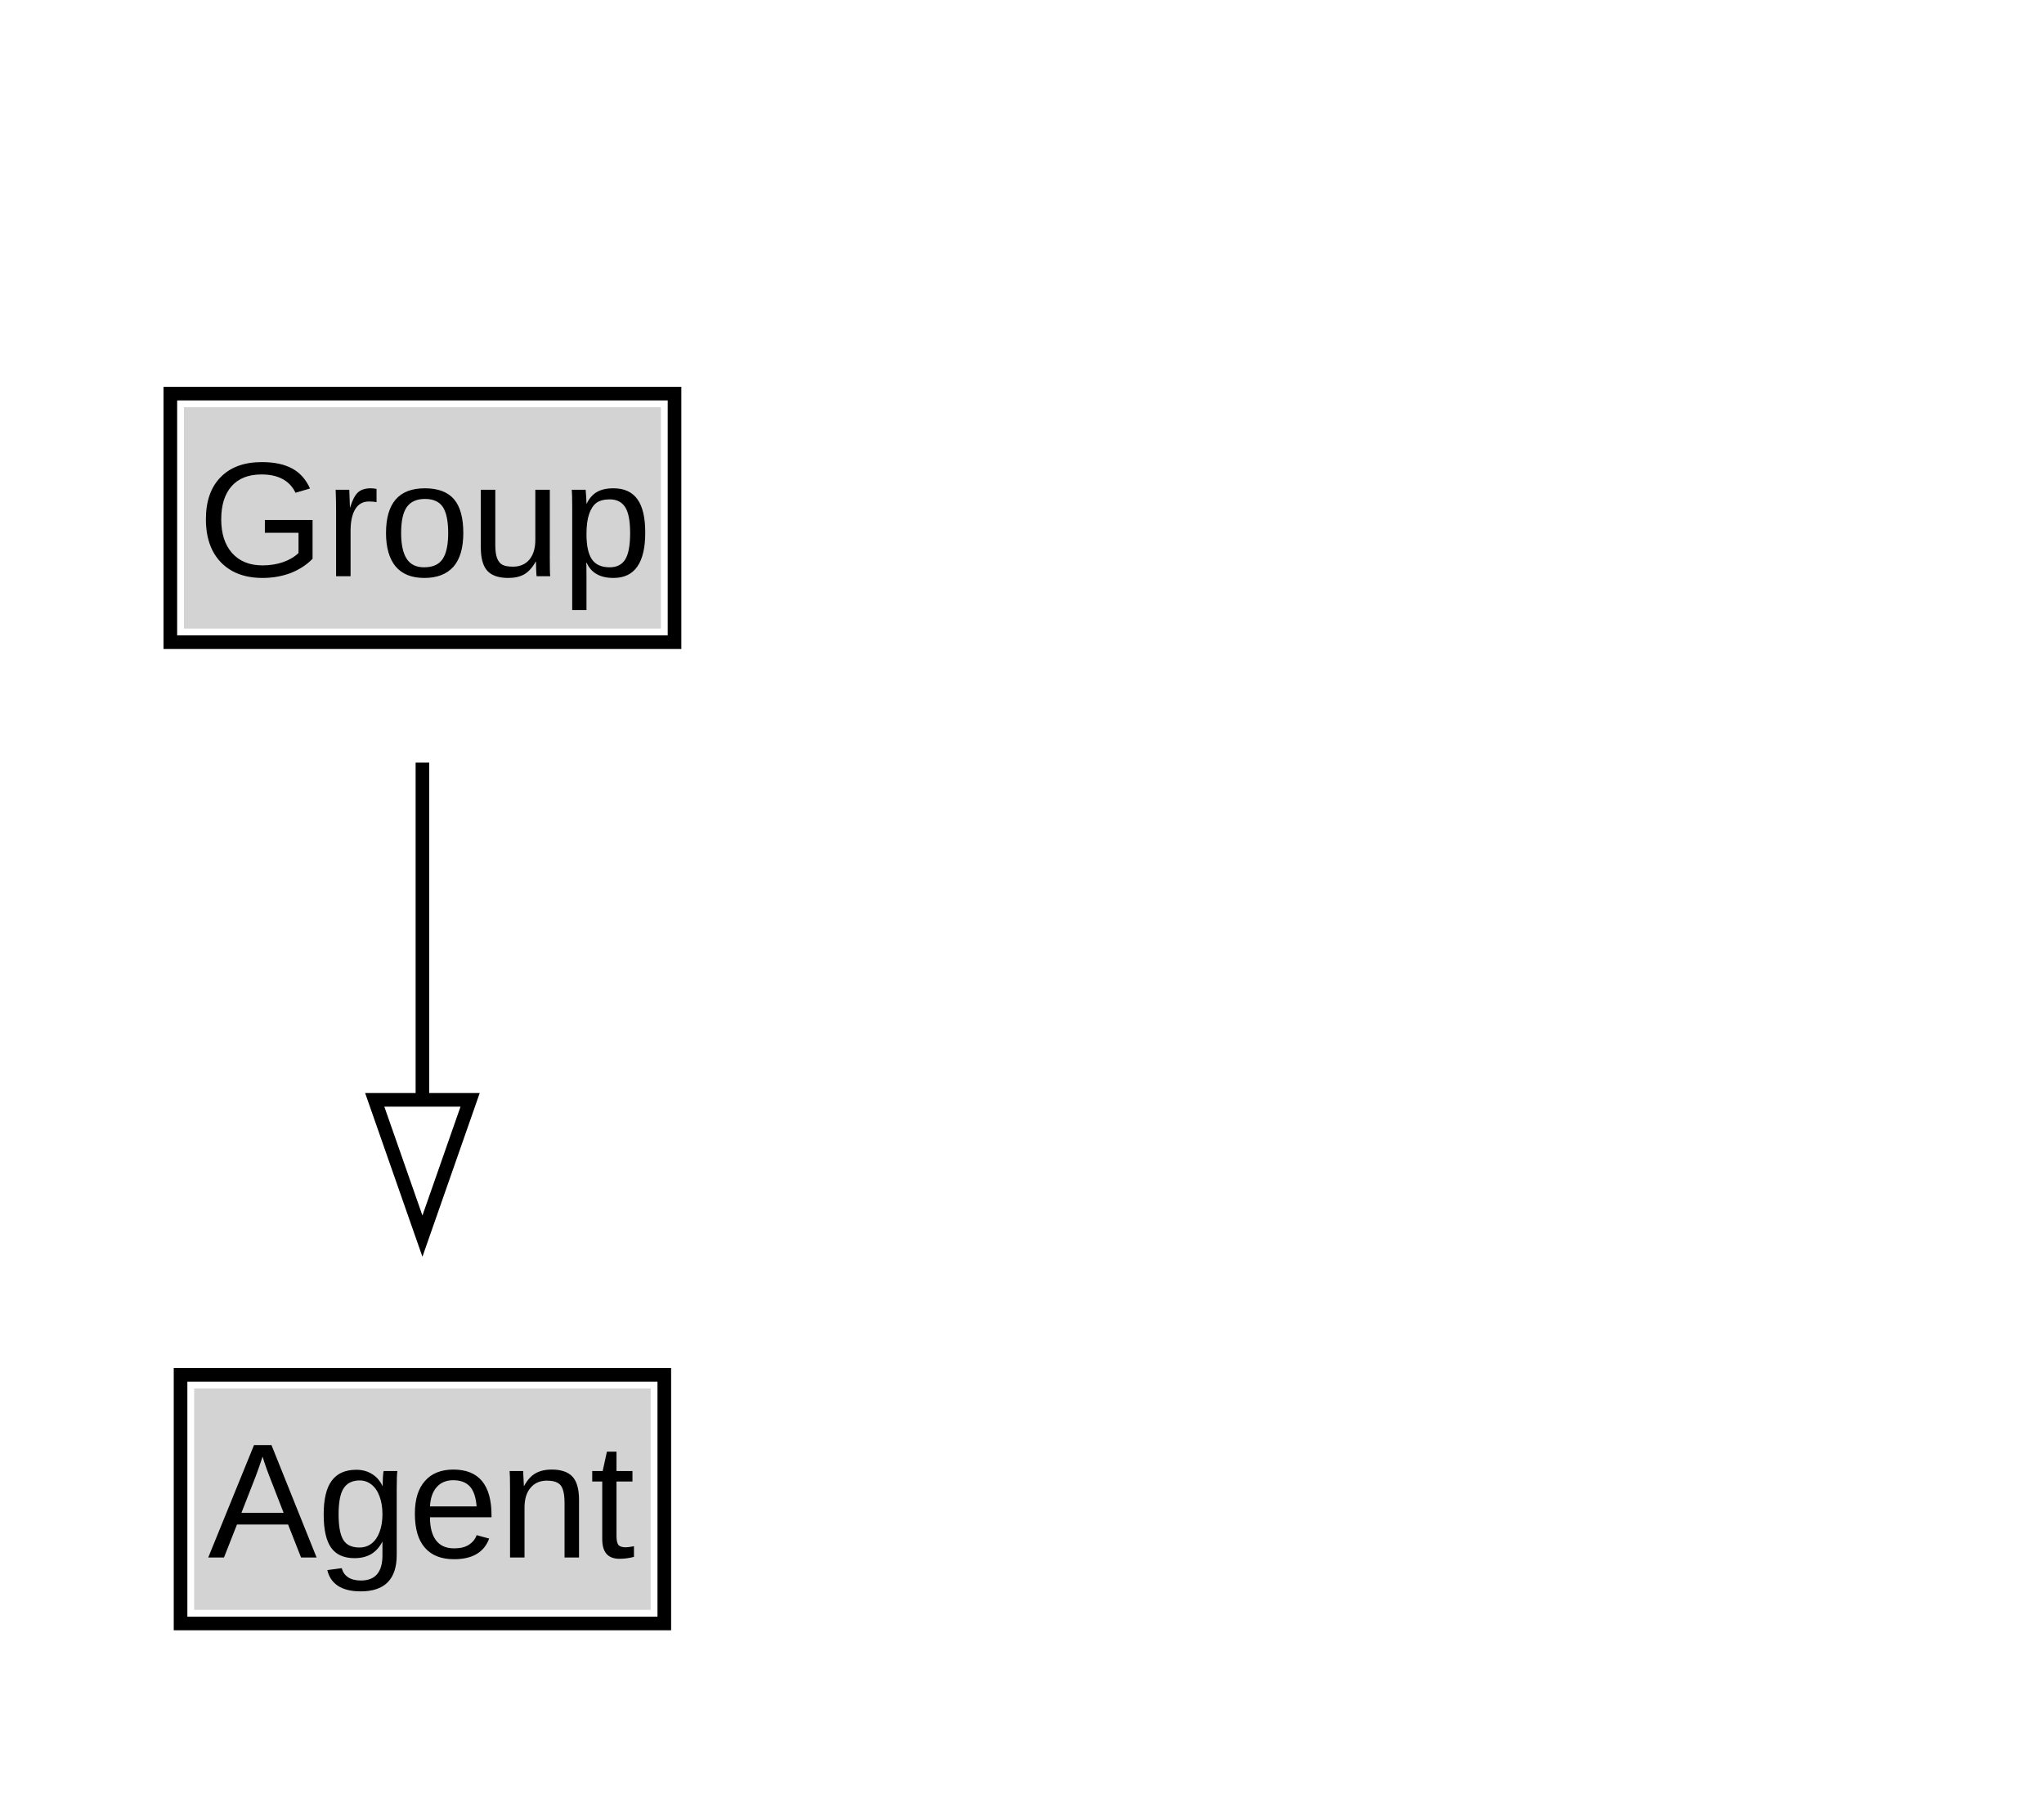
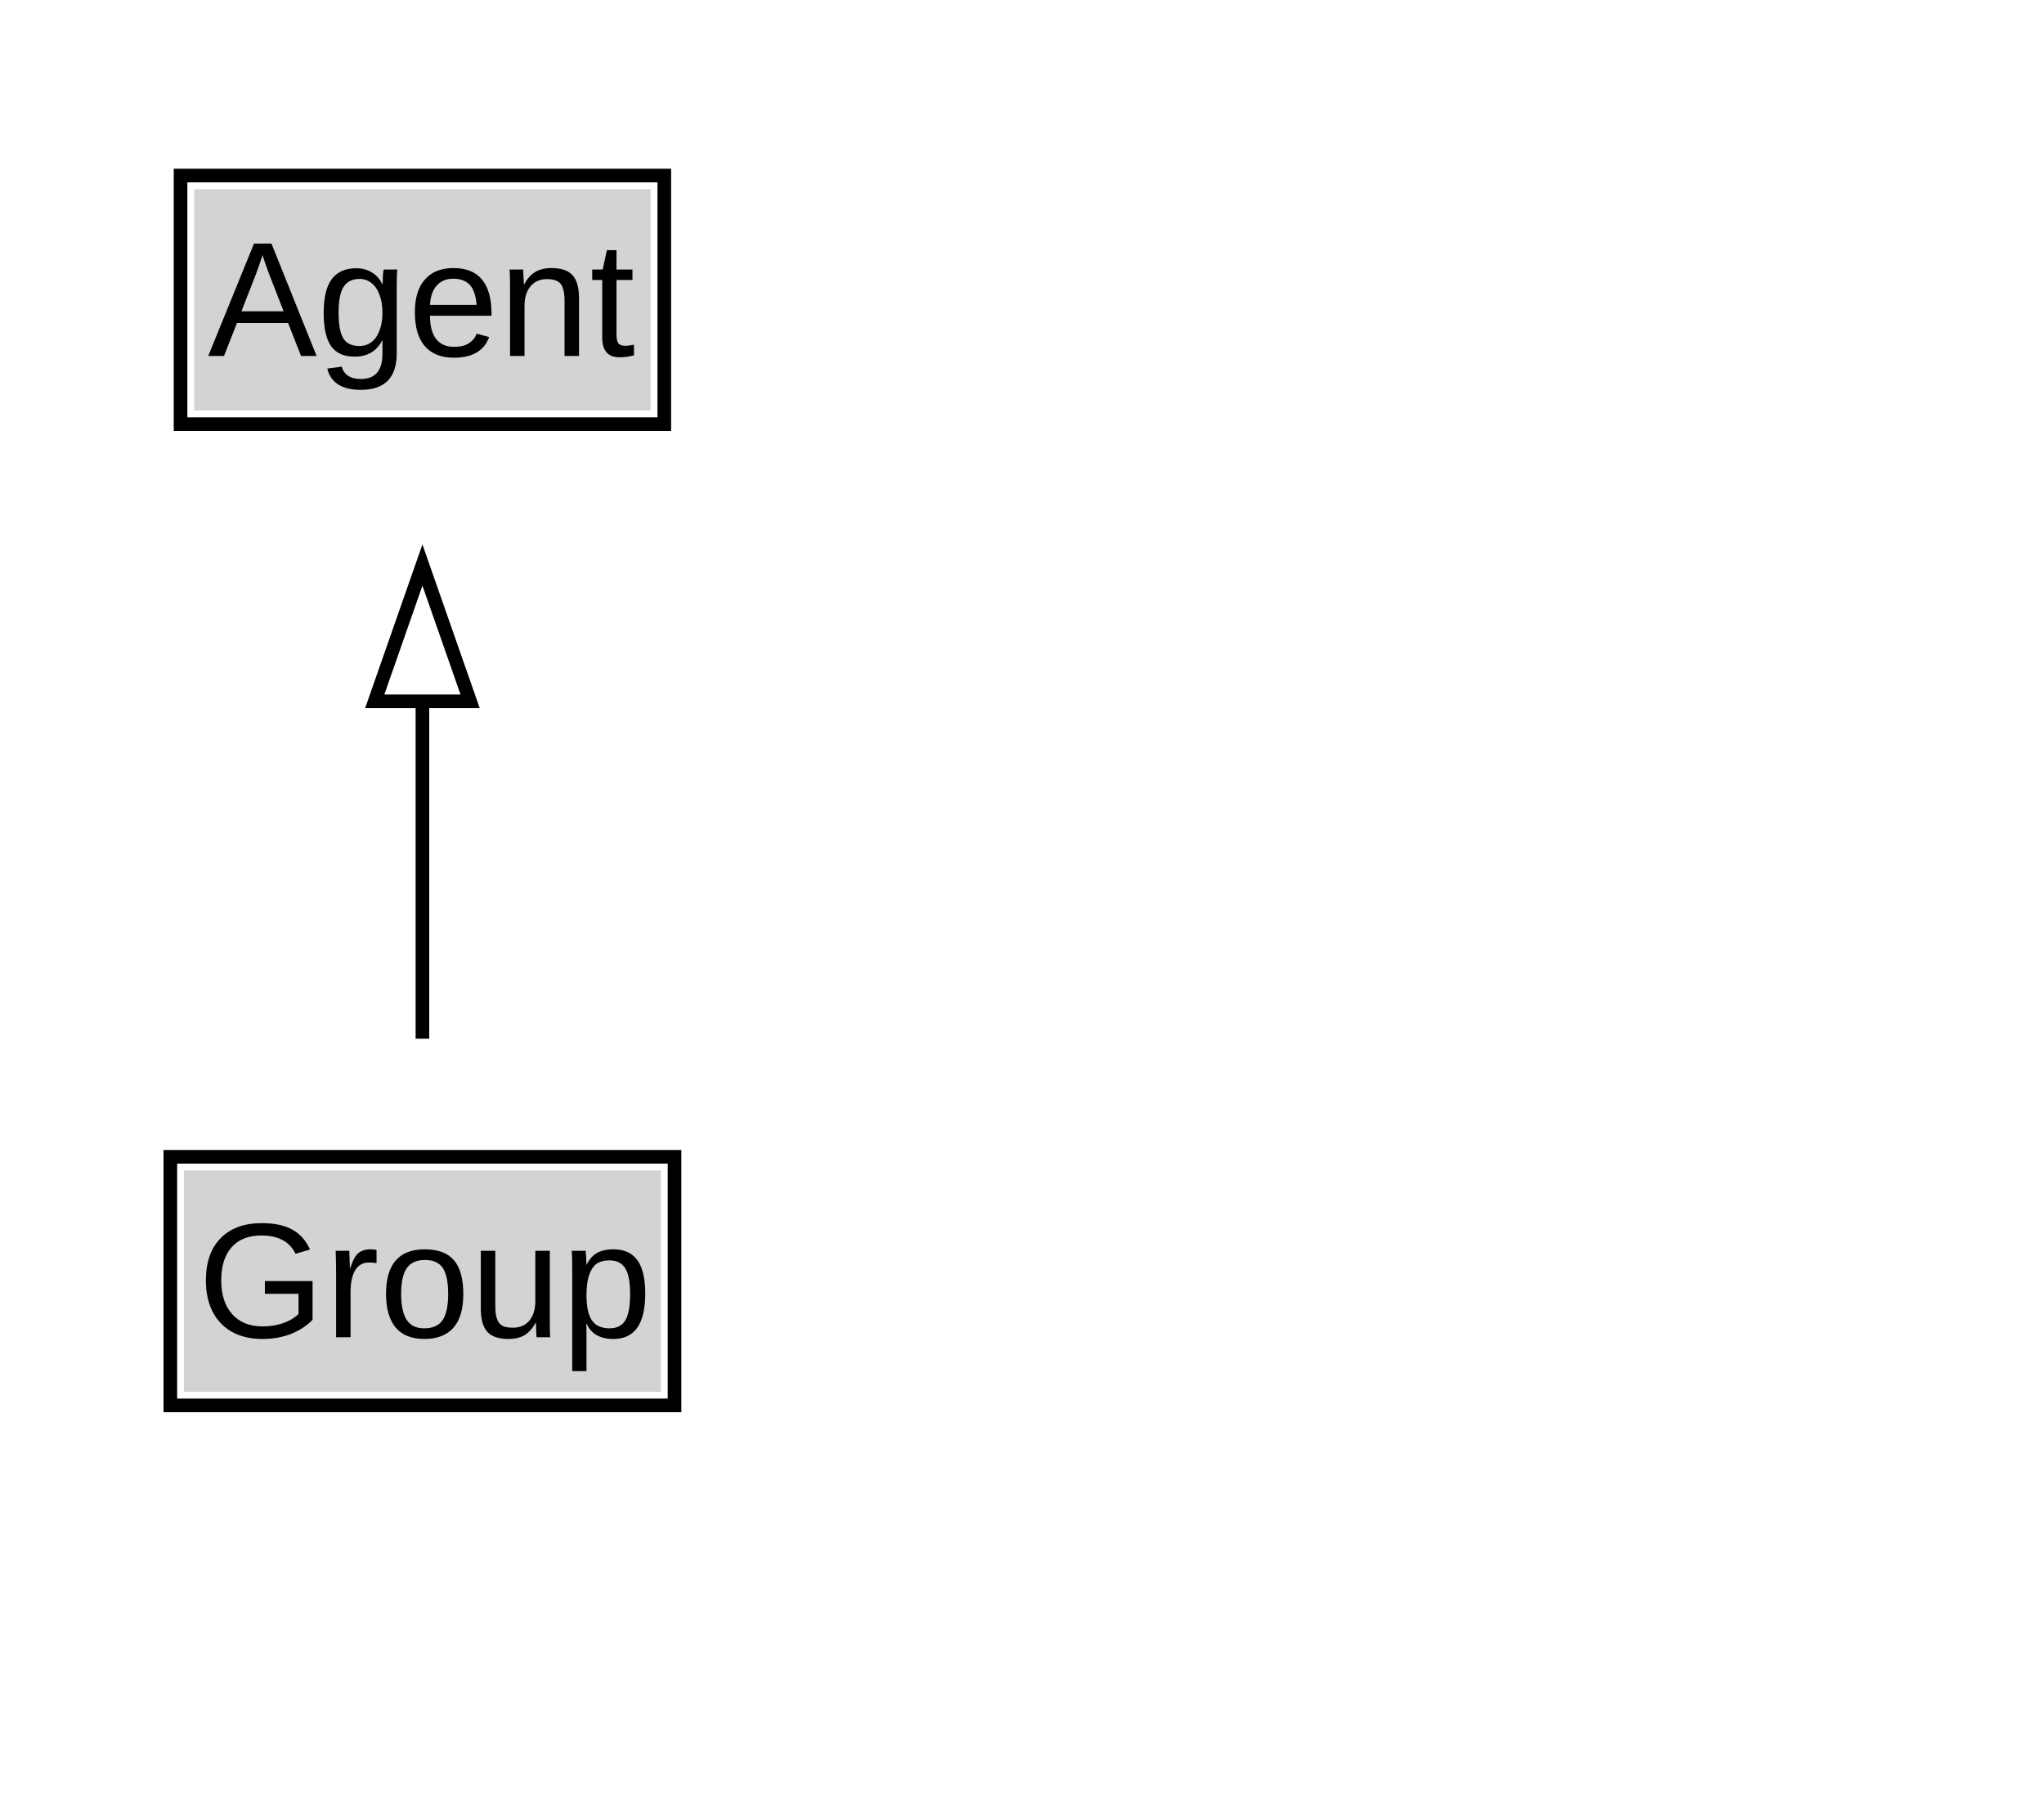
<svg xmlns="http://www.w3.org/2000/svg" xmlns:xlink="http://www.w3.org/1999/xlink" width="150pt" height="132pt" viewBox="0.00 0.00 150.00 132.00">
  <g id="graph0" class="graph" transform="scale(1 1) rotate(0) translate(4 128)">
    <polygon fill="white" stroke="none" points="-4,4 -4,-128 146,-128 146,4 -4,4" />
-     <g id="clust2" class="cluster">
+     <g id="clust3" class="cluster">
</g>
    <g id="node1" class="node">
      <g id="a_node1">
-         <a xlink:href="../Group" xlink:title="&lt;TABLE&gt;">
-           <polygon fill="lightgray" stroke="none" points="9.5,-81.88 9.5,-98.12 44.5,-98.12 44.5,-81.88 9.5,-81.88" />
-           <text xml:space="preserve" text-anchor="start" x="10.5" y="-85.72" font-family="Arial" font-size="12.00">Group</text>
-           <polygon fill="none" stroke="black" points="8.5,-80.88 8.5,-99.12 45.5,-99.12 45.5,-80.88 8.5,-80.88" />
+         <a xlink:href="../Agent" xlink:title="&lt;TABLE&gt;">
+           <polygon fill="lightgray" stroke="none" points="10.25,-97.88 10.25,-114.12 43.75,-114.12 43.75,-97.88 10.25,-97.88" />
+           <text xml:space="preserve" text-anchor="start" x="11.25" y="-101.88" font-family="Arial" font-size="12.00">Agent</text>
+           <polygon fill="none" stroke="black" points="9.25,-96.88 9.25,-115.12 44.75,-115.12 44.75,-96.88 9.25,-96.88" />
        </a>
      </g>
    </g>
-     <g id="node3" class="node">
-       <g id="a_node3">
-         <a xlink:href="../Agent" xlink:title="&lt;TABLE&gt;">
-           <polygon fill="lightgray" stroke="none" points="10.25,-9.88 10.25,-26.12 43.75,-26.12 43.75,-9.88 10.25,-9.88" />
-           <text xml:space="preserve" text-anchor="start" x="11.25" y="-13.72" font-family="Arial" font-size="12.00">Agent</text>
-           <polygon fill="none" stroke="black" points="9.25,-8.88 9.25,-27.12 44.75,-27.12 44.75,-8.88 9.25,-8.88" />
+     <g id="node2" class="node">
+       <g id="a_node2">
+         <a xlink:href="../Group" xlink:title="&lt;TABLE&gt;">
+           <polygon fill="lightgray" stroke="none" points="9.5,-25.88 9.5,-42.12 44.5,-42.12 44.5,-25.88 9.5,-25.88" />
+           <text xml:space="preserve" text-anchor="start" x="10.5" y="-29.88" font-family="Arial" font-size="12.00">Group</text>
+           <polygon fill="none" stroke="black" points="8.5,-24.88 8.5,-43.12 45.5,-43.12 45.5,-24.88 8.5,-24.88" />
        </a>
      </g>
    </g>
    <g id="edge1" class="edge">
-       <path fill="none" stroke="black" d="M27,-72.05C27,-64.57 27,-55.58 27,-47.14" />
-       <polygon fill="none" stroke="black" points="30.5,-47.3 27,-37.3 23.5,-47.3 30.5,-47.3" />
+       <path fill="none" stroke="black" d="M27,-51.79C27,-59.25 27,-68.24 27,-76.69" />
+       <polygon fill="none" stroke="black" points="23.5,-76.54 27,-86.54 30.5,-76.54 23.5,-76.54" />
    </g>
  </g>
</svg>
